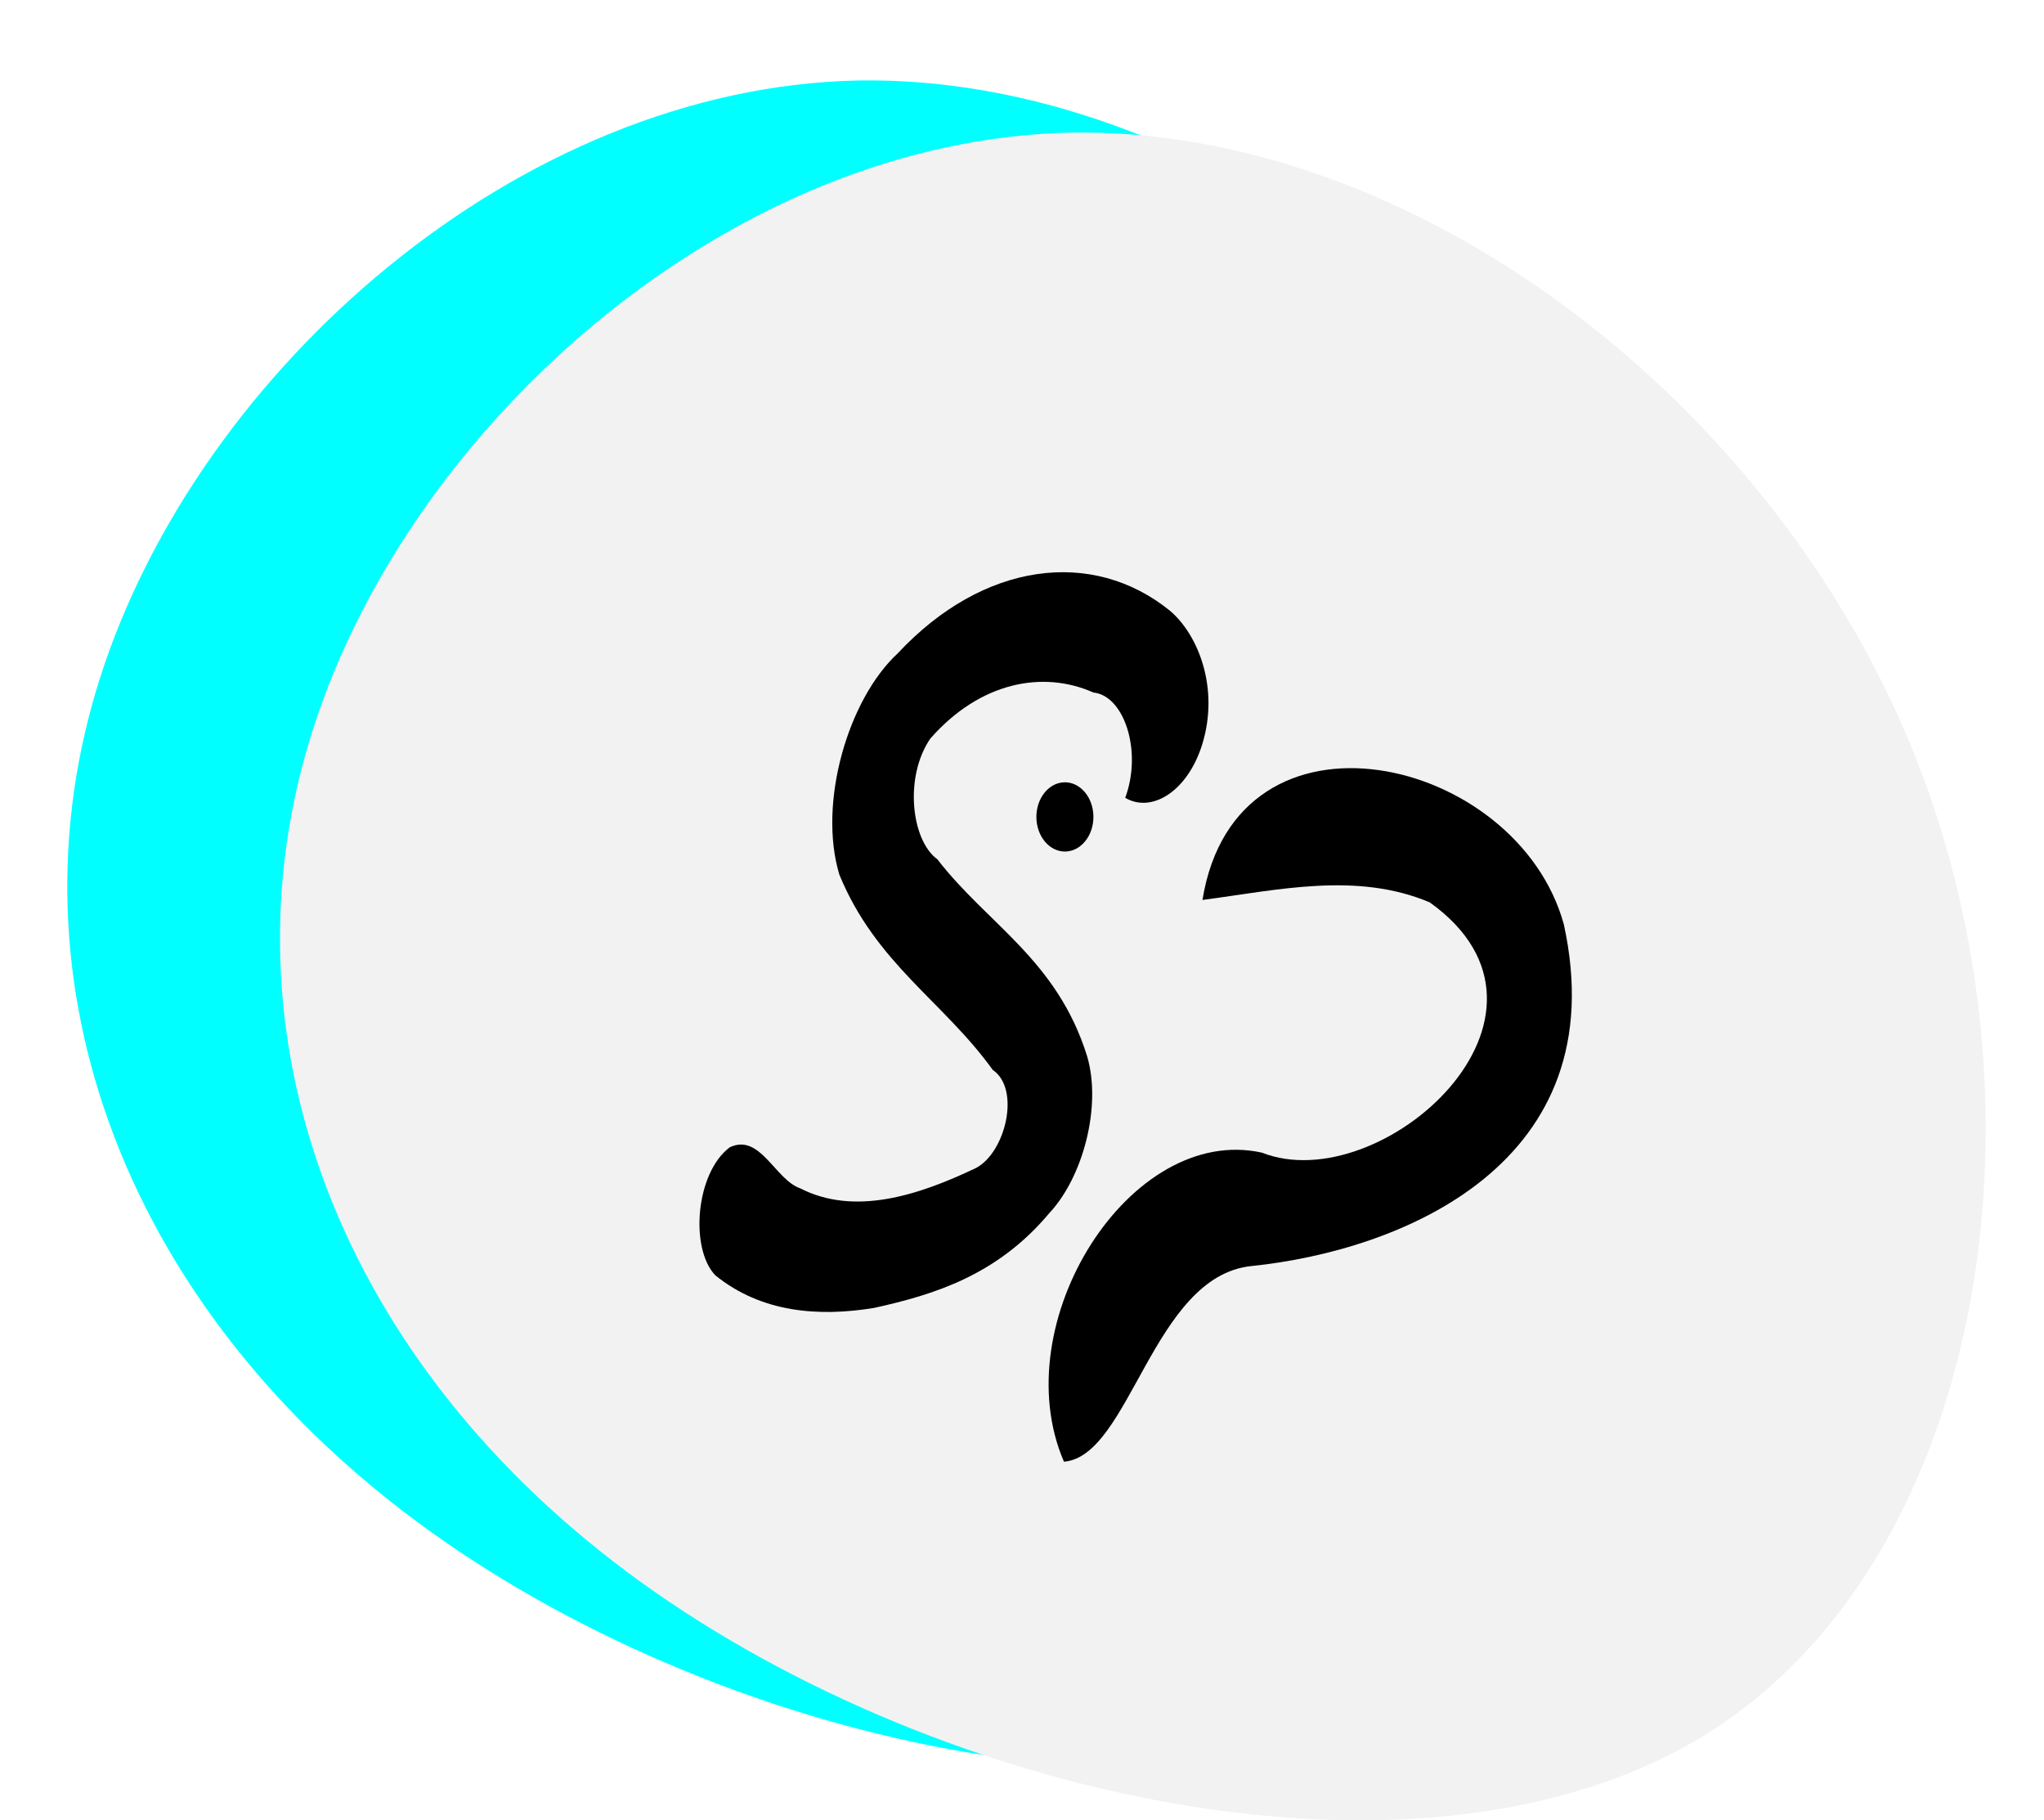
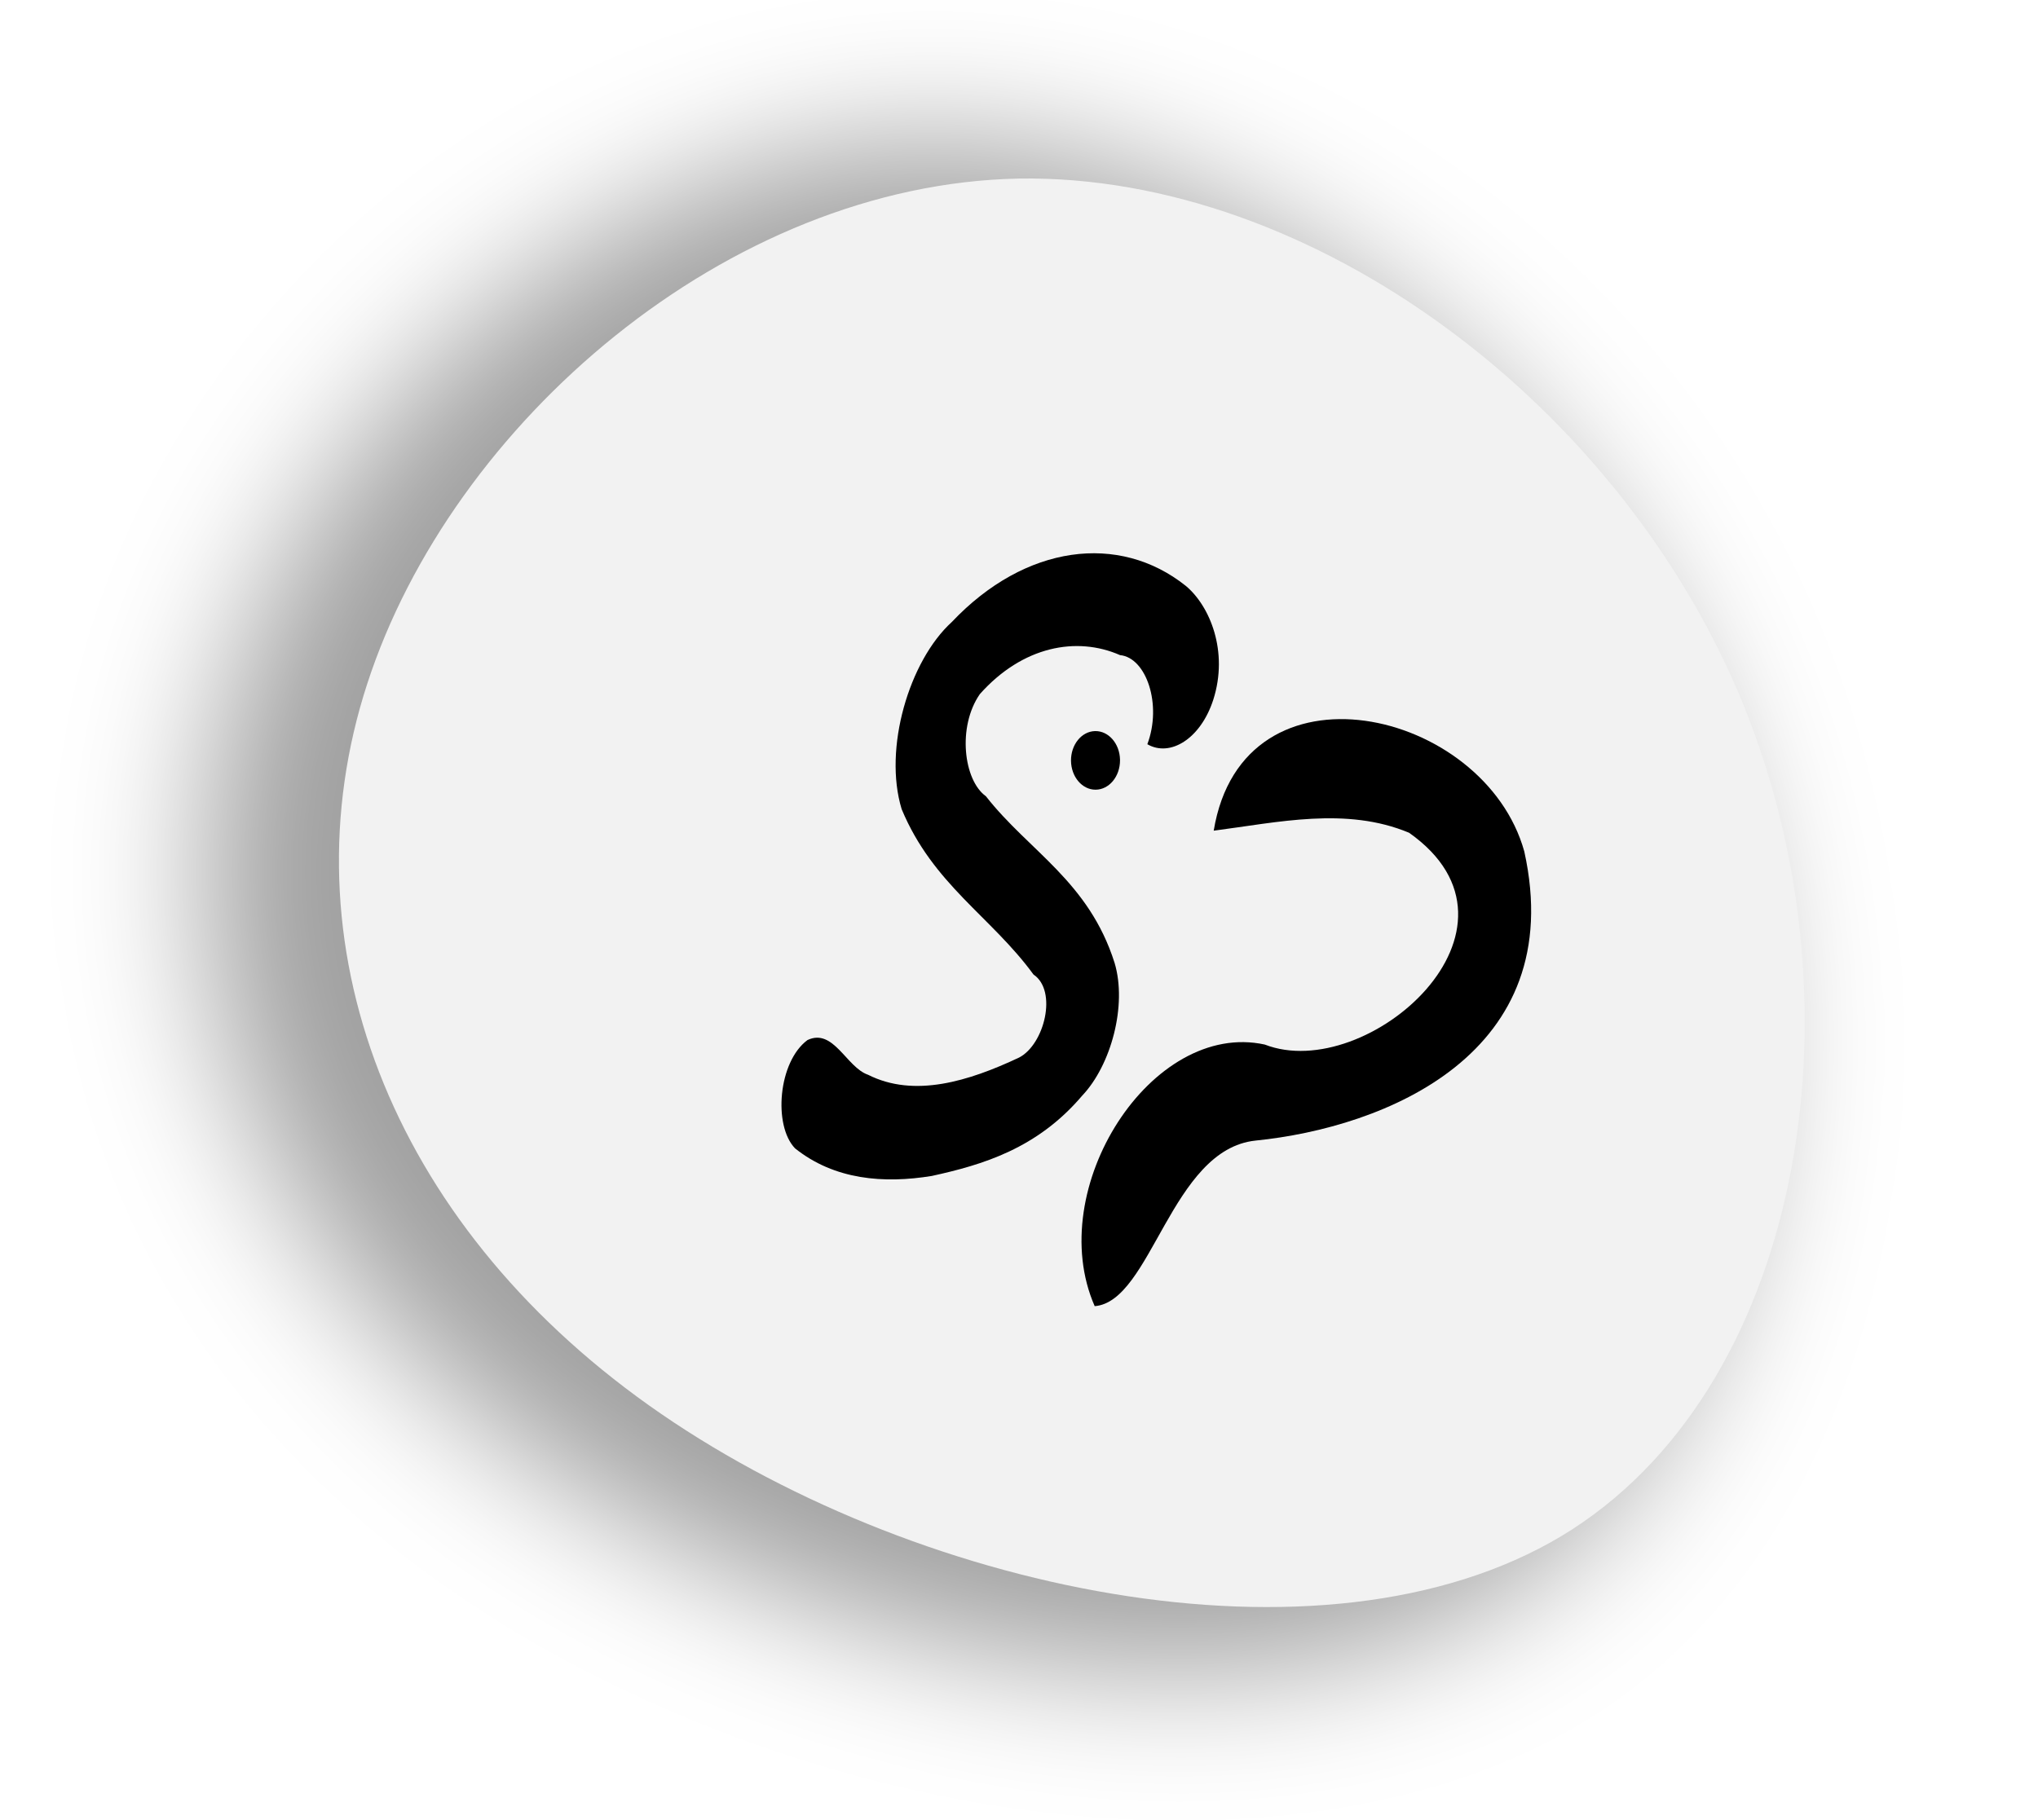
- <svg xmlns="http://www.w3.org/2000/svg" version="1.1" id="svg182" width="1274" height="1134" viewBox="0 0 1274 1134" xml:space="preserve">
-   <defs id="defs186" />
+ <svg xmlns="http://www.w3.org/2000/svg" version="1.1" id="svg182" width="1400" height="1250" viewBox="0 0 1400 1250" xml:space="preserve">
+   <defs id="defs186">
+     <filter style="color-interpolation-filters:sRGB" id="filter3429" x="-0.11" y="-0.109" width="1.22" height="1.218">
+       <feGaussianBlur stdDeviation="51.208" id="feGaussianBlur3431" />
+     </filter>
+   </defs>
  <g id="g188">
-     <path fill="#ff0066" d="M 1061.663,440.18 C 1150.18,664.586 1102.155,943.645 928.886,1049.638 754.676,1155.63 455.222,1089.385 266.887,953.582 78.552,817.779 1.334,612.418 62.543,421.962 123.752,230.678 323.388,54.3 535.265,50.16 748.084,46.847 973.145,216.601 1061.663,440.18 Z" id="path182-8-2" style="fill:#00ffff;stroke-width:8.83" />
-     <path fill="#ff0066" d="m 1194.241,472.67 c 88.518,224.406 40.492,503.465 -132.777,609.458 C 887.254,1188.121 587.801,1121.876 399.465,986.072 211.13,850.269 133.912,644.908 195.121,454.453 256.33,263.169 455.966,86.791 667.843,82.65 880.662,79.338 1105.723,249.092 1194.241,472.67 Z" id="path182-4" style="fill:#f2f2f2;stroke-width:8.83" />
-     <g id="g6409" style="display:inline;mix-blend-mode:normal;fill:#000000;fill-opacity:1" transform="matrix(20.42824,0,0,25.27931,-409.6014,-1083.238)">
+     <path fill="#ff0066" d="M 1082.038,429.084 C 1175.193,669.059 1124.651,967.479 942.305,1080.826 758.968,1194.172 443.827,1123.331 245.624,978.106 47.422,832.88 -33.841,613.272 30.575,409.602 94.991,205.047 305.085,16.432 528.063,12.004 752.031,8.462 988.883,189.994 1082.038,429.084 Z" id="path182-8-2" style="opacity:0.372;mix-blend-mode:normal;fill:#000000;fill-opacity:1;stroke-width:9.368;filter:url(#filter3429)" transform="matrix(0.9470957,0,0,0.933076,133.4034,86.54228)" />
+     <path fill="#ff0066" d="m 1198.603,486.598 c 83.835,209.388 38.35,469.771 -125.752,568.671 -164.994,98.899 -448.605,37.087 -626.976,-89.627 C 267.503,838.927 194.371,647.31 252.342,469.6 310.312,291.118 499.386,126.543 700.054,122.68 c 201.56,-3.091 414.714,155.303 498.549,363.918 z" id="path182-4" style="fill:#f2f2f2;stroke-width:8.301" />
+     <g id="g6409" style="display:inline;mix-blend-mode:normal;fill:#000000;fill-opacity:1" transform="matrix(19.3475,0,0,23.58752,-263.9993,-963.39)">
      <g aria-label="S" transform="matrix(0.8294016,0.2359965,-0.3460047,1.107237,6.196229,18.44183)" id="text6356" style="font-weight:bold;font-size:22.626px;font-family:'Segoe Print';-inkscape-font-specification:'Segoe Print Bold';fill:#000000;fill-opacity:1;stroke-width:6.567">
        <path d="m 68.605,25.189 c 0.188,-1.084 -0.913,-2.084 -1.971,-1.925 -1.894,-0.097 -3.923,0.598 -5.119,2.117 -0.561,0.98 0.23,2.219 1.269,2.417 2.245,0.968 4.898,1.191 6.738,2.948 0.928,0.919 0.891,2.505 0.064,3.478 -1.235,1.658 -3.221,2.507 -5.105,3.201 -1.806,0.59 -3.781,0.911 -5.655,0.478 -1.094,-0.37 -1.532,-1.953 -0.6,-2.72 0.901,-0.516 1.804,0.334 2.73,0.331 2.052,0.176 4.021,-0.685 5.763,-1.68 0.87,-0.53 0.846,-1.94 -0.268,-2.128 -2.245,-1.045 -4.857,-1.333 -6.848,-2.889 -1.34,-1.308 -1.203,-3.646 0.083,-4.943 2.106,-2.491 5.681,-3.56 8.834,-2.834 1.147,0.281 2.351,1.224 2.229,2.522 -0.104,1.054 -1.121,1.754 -2.143,1.626 z" id="path6367" class="UnoptimicedTransforms" style="fill:#000000;fill-opacity:1" />
      </g>
      <path id="path6364" style="fill:#000000;fill-opacity:1;stroke-width:0.361" d="m 53.412,62.992 a 0.87,0.854 0 0 1 -0.865,0.854 0.87,0.854 0 0 1 -0.875,-0.843 0.87,0.854 0 0 1 0.854,-0.864 0.87,0.854 0 0 1 0.886,0.832" />
      <path style="fill:#000000;fill-opacity:1;stroke-width:0.109;stroke-dasharray:none" d="m 56.739,65.04 c 1.038,-5.173 9.613,-3.567 11.027,0.605 1.591,5.897 -4.947,8.041 -9.542,8.422 -3.004,0.257 -3.693,4.693 -5.711,4.823 -1.831,-3.427 2.028,-8.339 6.039,-7.62 3.639,1.159 9.935,-3.389 5.123,-6.17 -2.232,-0.764 -4.653,-0.302 -6.937,-0.06 z" id="path11346" />
    </g>
+     <path fill="#ff0066" d="m -1338.887,-23.554 c 83.835,209.388 38.35,469.771 -125.752,568.671 -164.994,98.899 -448.605,37.087 -626.976,-89.628 -178.372,-126.715 -251.504,-318.332 -193.533,-496.041 57.971,-178.482 247.045,-343.057 447.713,-346.92 201.56,-3.091 414.714,155.303 498.549,363.918 z" id="path3052" style="fill:#00ffff;stroke-width:8.301" />
+     <path fill="#ff0066" d="m -1213.322,6.762 c 83.835,209.388 38.35,469.771 -125.752,568.671 -164.994,98.899 -448.605,37.087 -626.976,-89.627 -178.372,-126.715 -251.504,-318.332 -193.533,-496.041 57.971,-178.482 247.045,-343.057 447.713,-346.92 201.56,-3.091 414.714,155.303 498.549,363.918 z" id="path3054" style="fill:#f2f2f2;stroke-width:8.301" />
+     <g id="g3064" style="display:inline;mix-blend-mode:normal;fill:#000000;fill-opacity:1" transform="matrix(19.3475,0,0,23.58752,-2732.314,-1445.018)">
+       <g aria-label="S" transform="matrix(0.8294016,0.2359965,-0.3460047,1.107237,6.196229,18.44183)" id="g3058" style="font-weight:bold;font-size:22.626px;font-family:'Segoe Print';-inkscape-font-specification:'Segoe Print Bold';fill:#000000;fill-opacity:1;stroke-width:6.567">
+         <path d="m 68.605,25.189 c 0.188,-1.084 -0.913,-2.084 -1.971,-1.925 -1.894,-0.097 -3.923,0.598 -5.119,2.117 -0.561,0.98 0.23,2.219 1.269,2.417 2.245,0.968 4.898,1.191 6.738,2.948 0.928,0.919 0.891,2.505 0.064,3.478 -1.235,1.658 -3.221,2.507 -5.105,3.201 -1.806,0.59 -3.781,0.911 -5.655,0.478 -1.094,-0.37 -1.532,-1.953 -0.6,-2.72 0.901,-0.516 1.804,0.334 2.73,0.331 2.052,0.176 4.021,-0.685 5.763,-1.68 0.87,-0.53 0.846,-1.94 -0.268,-2.128 -2.245,-1.045 -4.857,-1.333 -6.848,-2.889 -1.34,-1.308 -1.203,-3.646 0.083,-4.943 2.106,-2.491 5.681,-3.56 8.834,-2.834 1.147,0.281 2.351,1.224 2.229,2.522 -0.104,1.054 -1.121,1.754 -2.143,1.626 z" id="path3056" class="UnoptimicedTransforms" style="fill:#000000;fill-opacity:1" />
+       </g>
+       <path id="path3060" style="fill:#000000;fill-opacity:1;stroke-width:0.361" d="m 53.412,62.992 a 0.87,0.854 0 0 1 -0.865,0.854 0.87,0.854 0 0 1 -0.875,-0.843 0.87,0.854 0 0 1 0.854,-0.864 0.87,0.854 0 0 1 0.886,0.832" />
+       <path style="fill:#000000;fill-opacity:1;stroke-width:0.109;stroke-dasharray:none" d="m 56.739,65.04 c 1.038,-5.173 9.613,-3.567 11.027,0.605 1.591,5.897 -4.947,8.041 -9.542,8.422 -3.004,0.257 -3.693,4.693 -5.711,4.823 -1.831,-3.427 2.028,-8.339 6.039,-7.62 3.639,1.159 9.935,-3.389 5.123,-6.17 -2.232,-0.764 -4.653,-0.302 -6.937,-0.06 z" id="path3062" />
+     </g>
  </g>
</svg>
